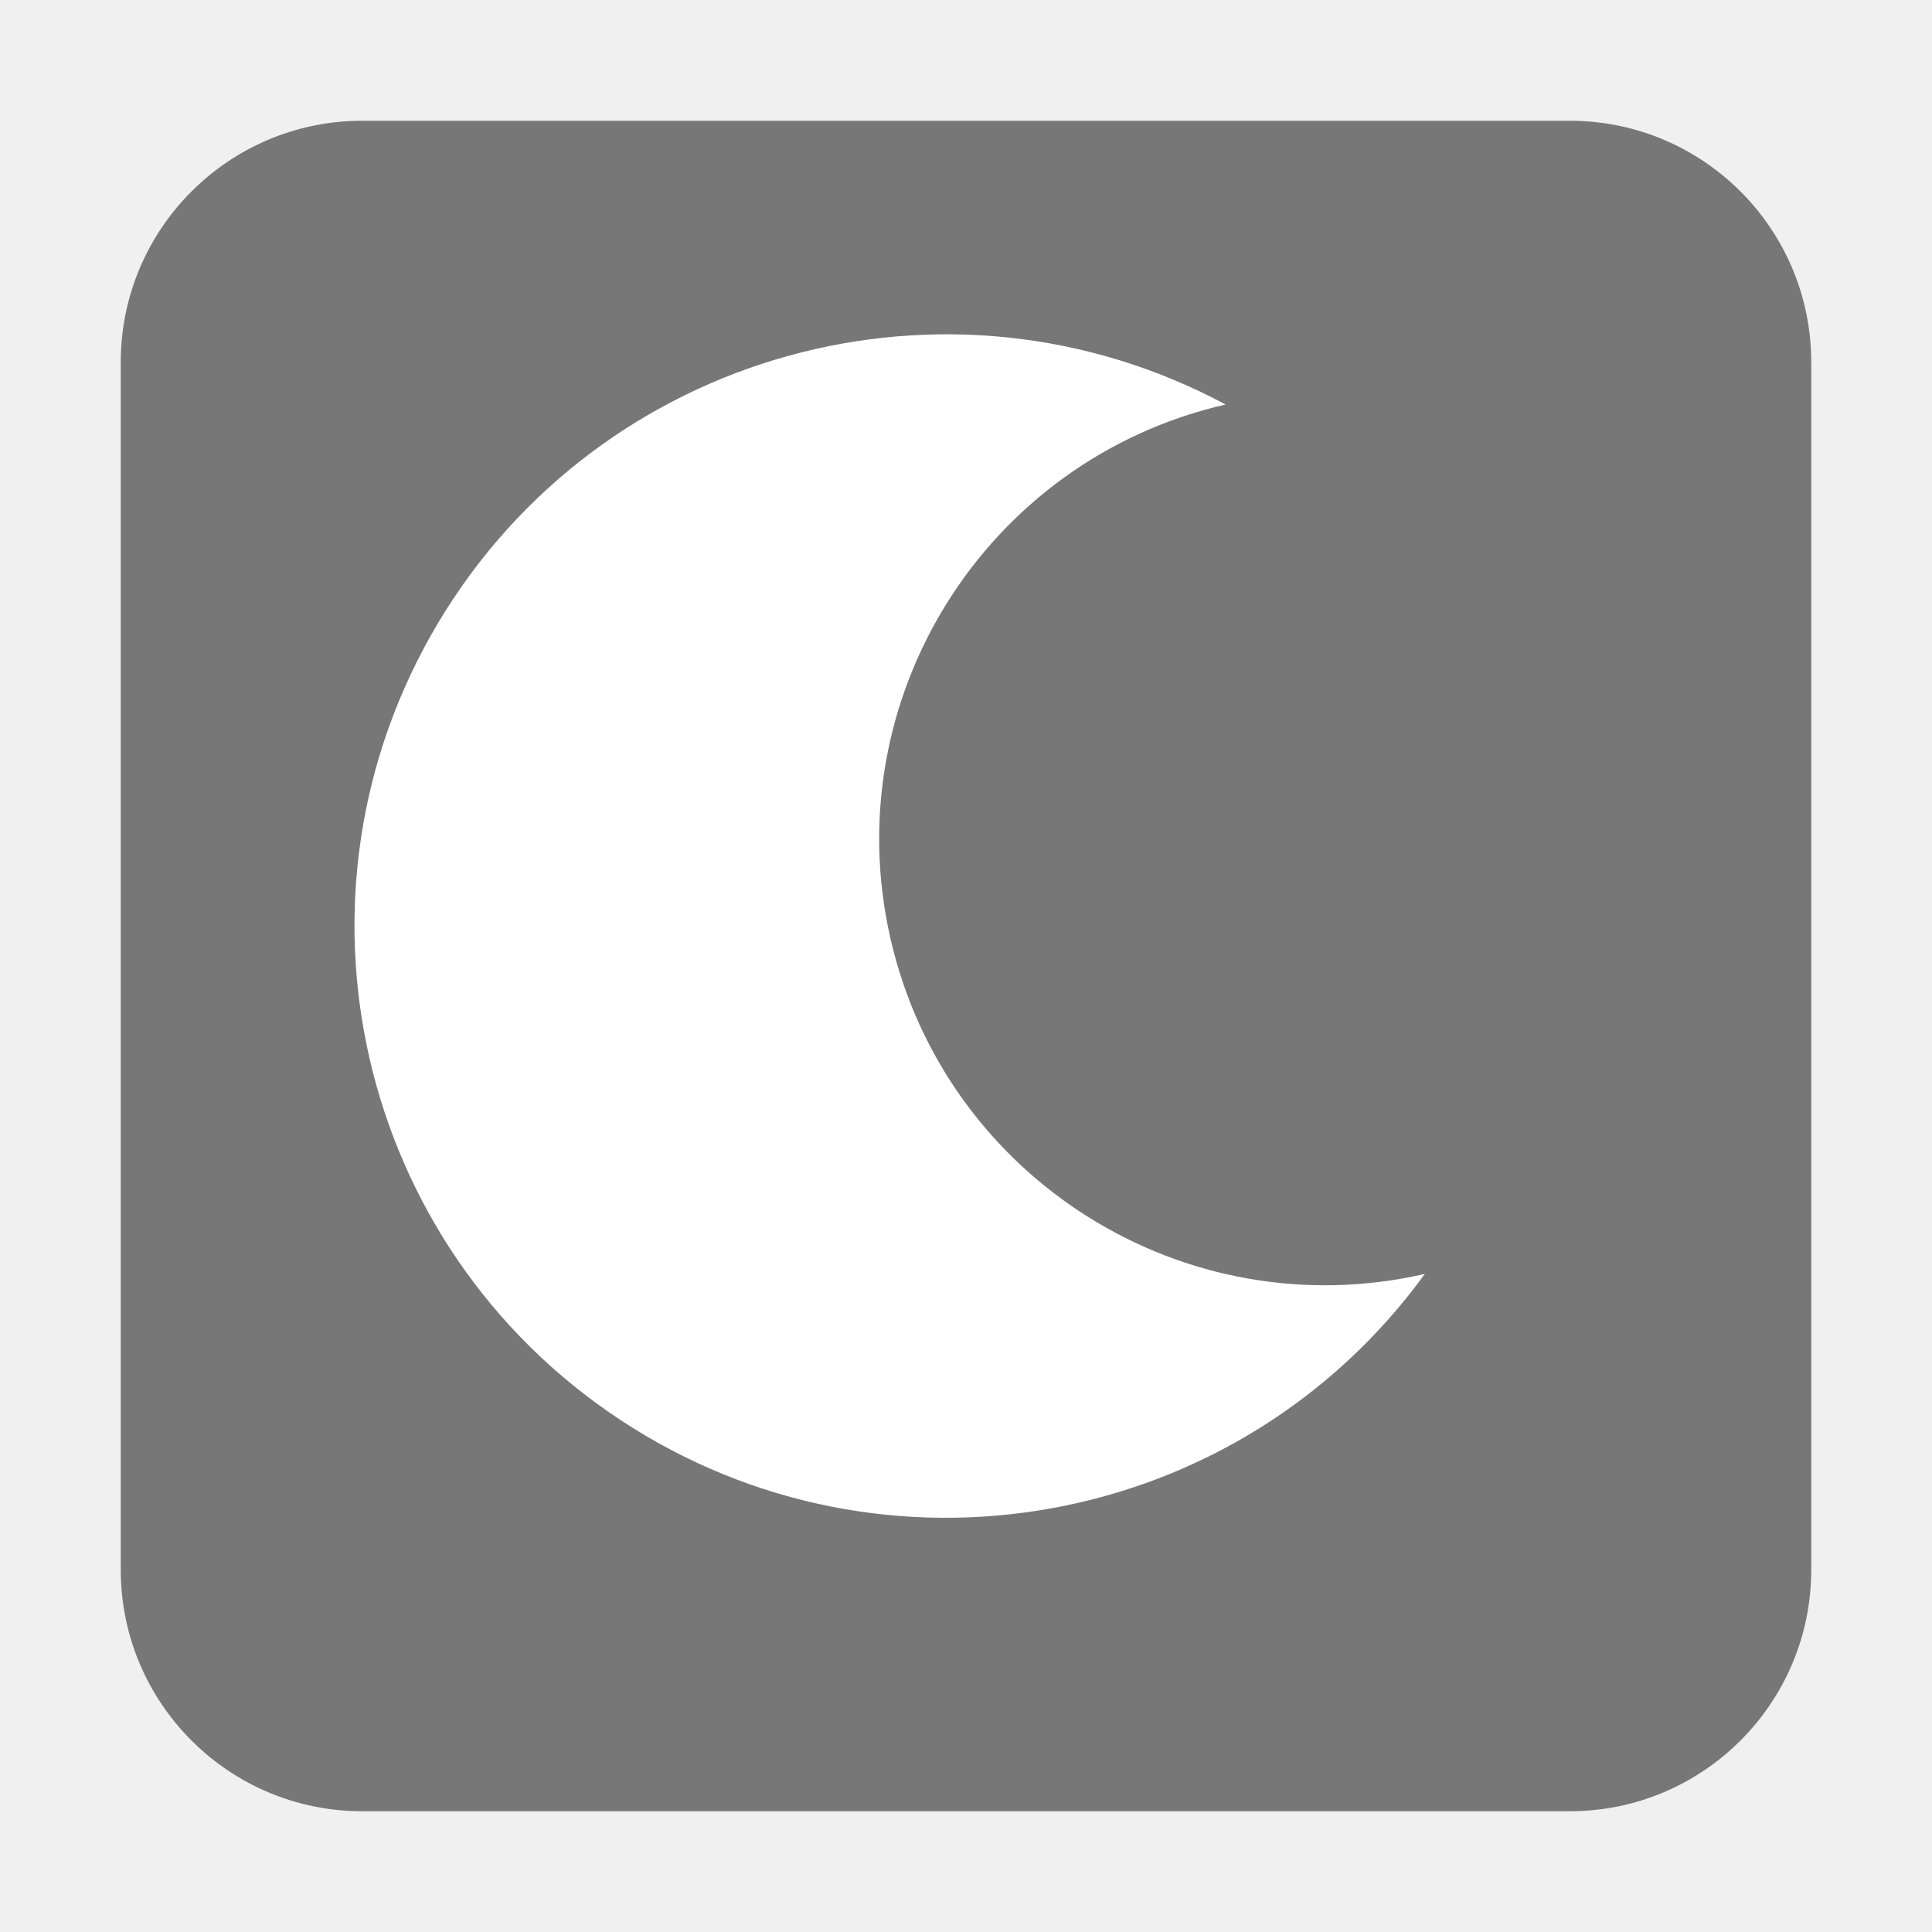
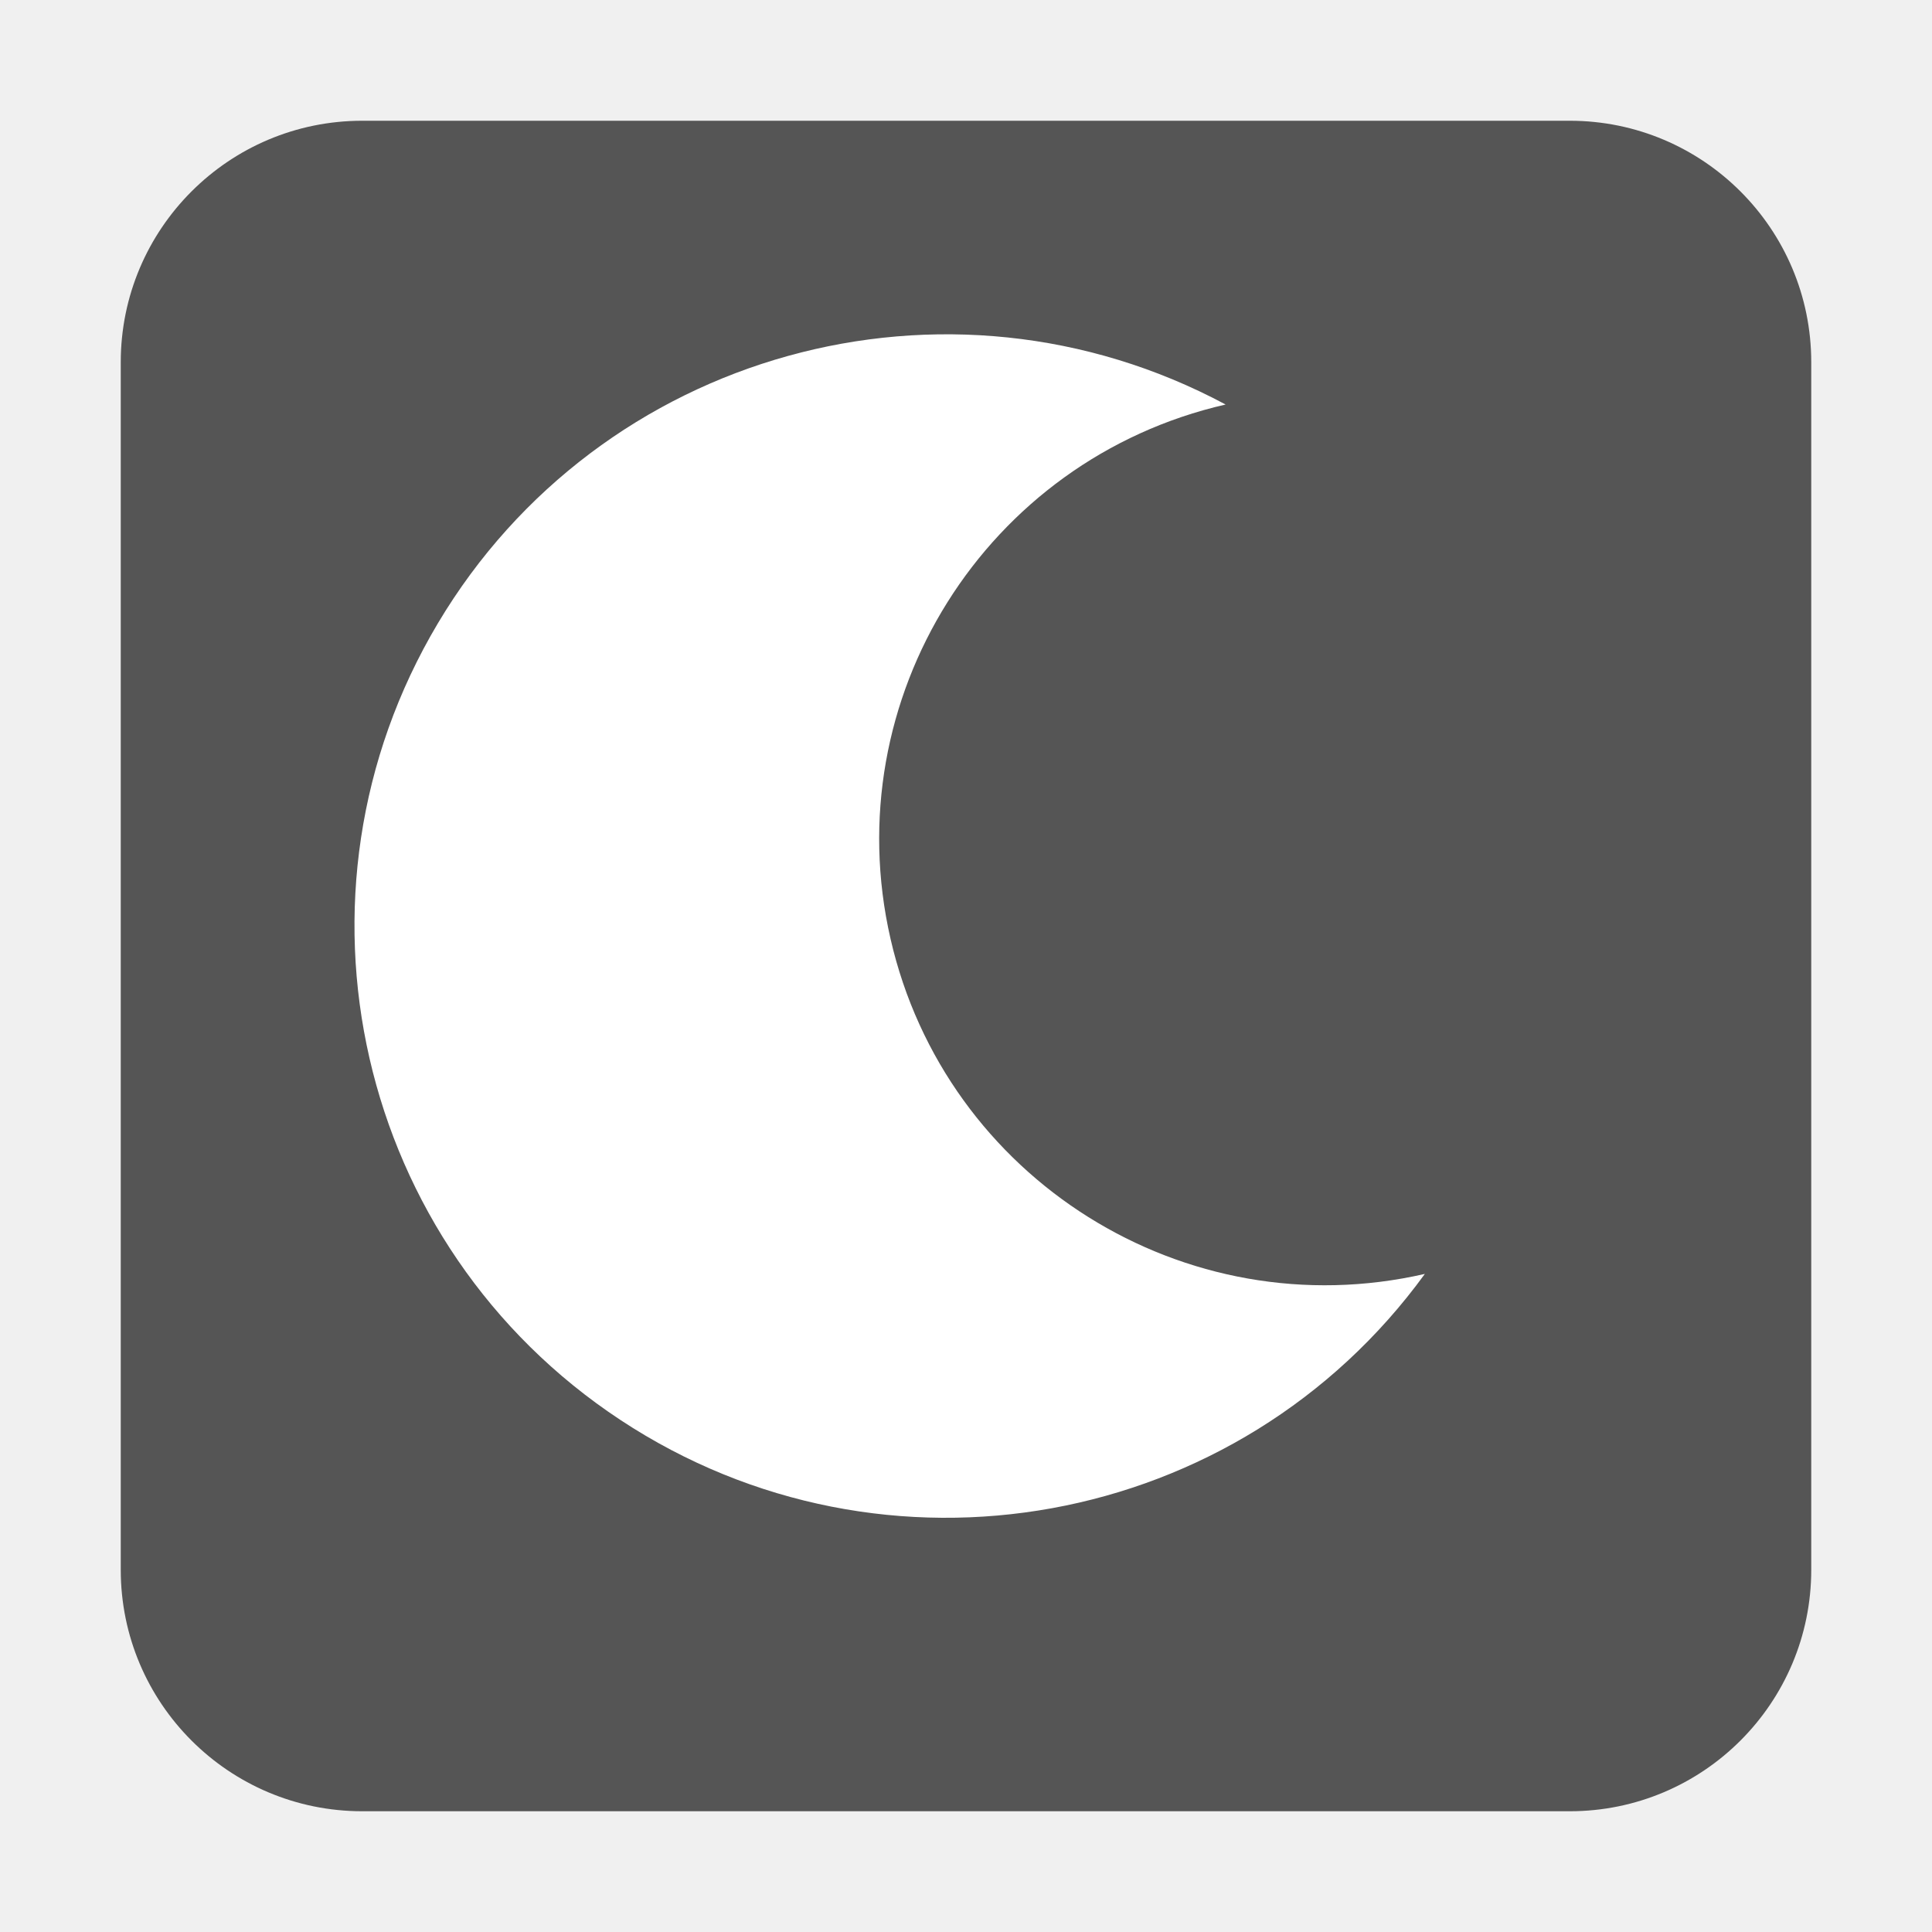
<svg xmlns="http://www.w3.org/2000/svg" width="16" height="16" viewBox="0 0 16 16">
-   <rect x="1" y="1" width="14" height="14" rx="2" fill="#777" />
+   <rect x="1" y="1" width="14" height="14" rx="2" fill="#555555" />
  <path d="M10.15 3.35a4.9 4.9 0 1 0 1.65 7.2 3.35 3.35 0 0 1-1.65-7.2Z" fill="white" />
</svg>
